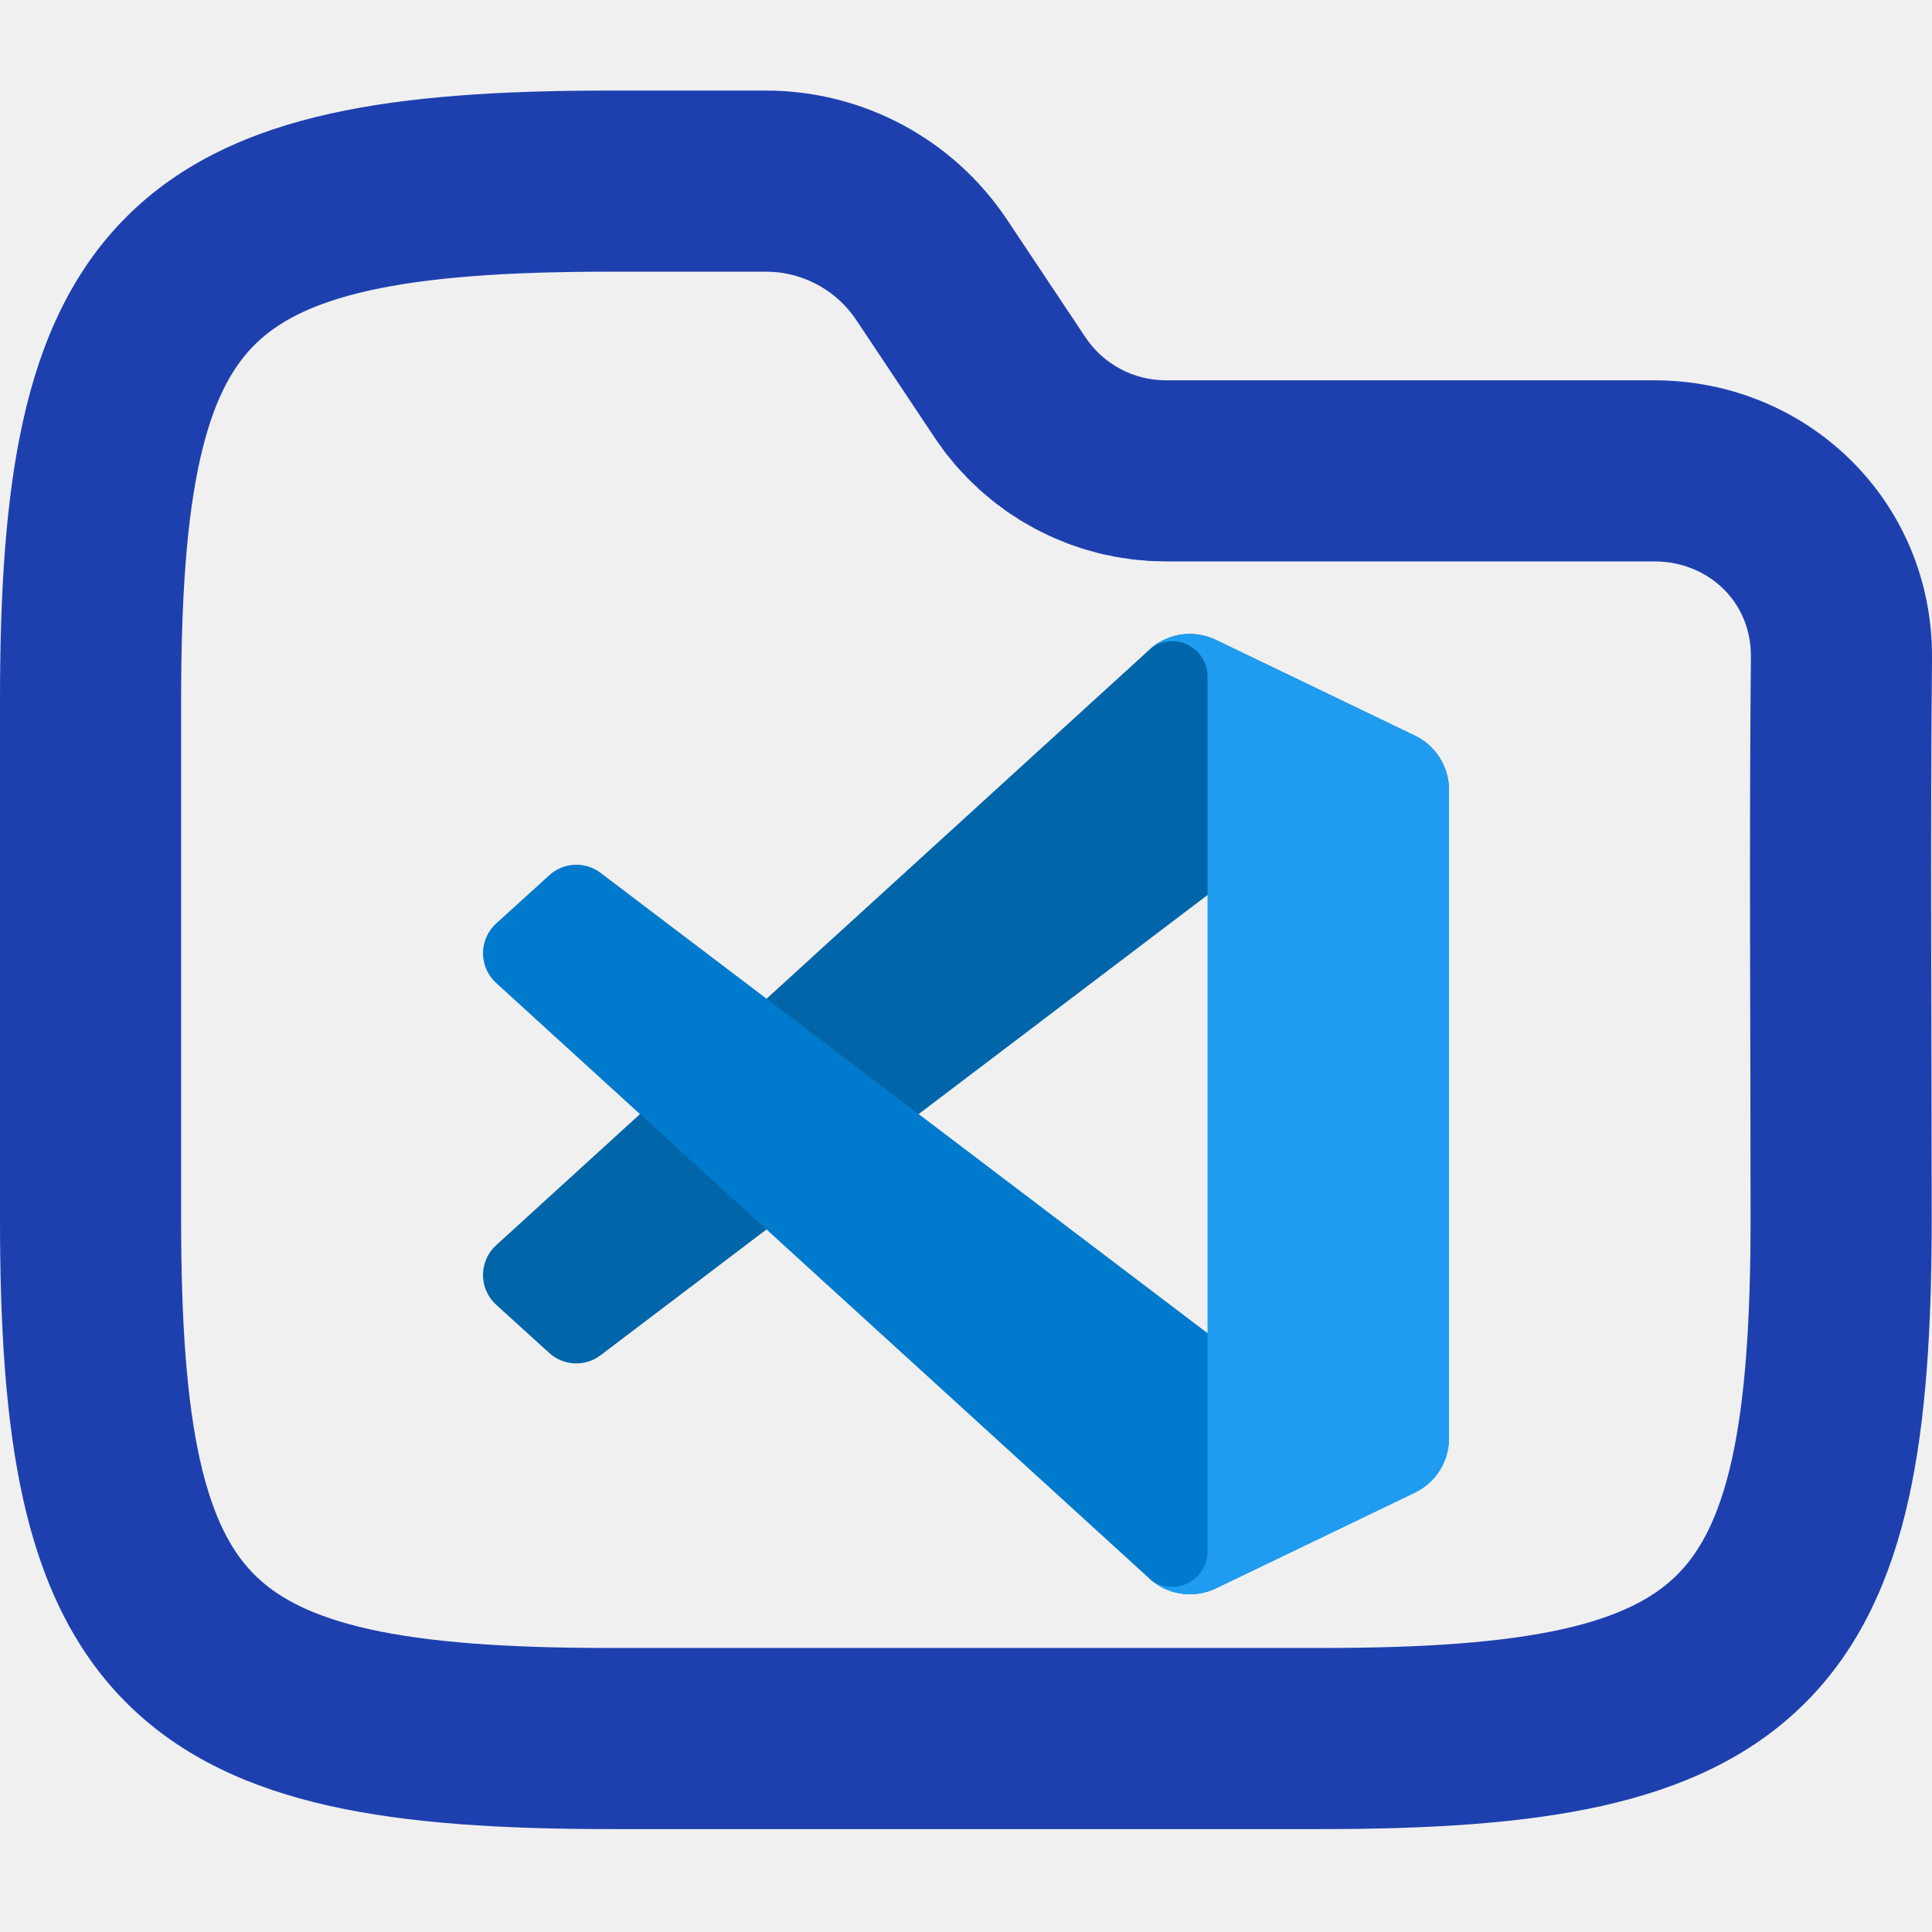
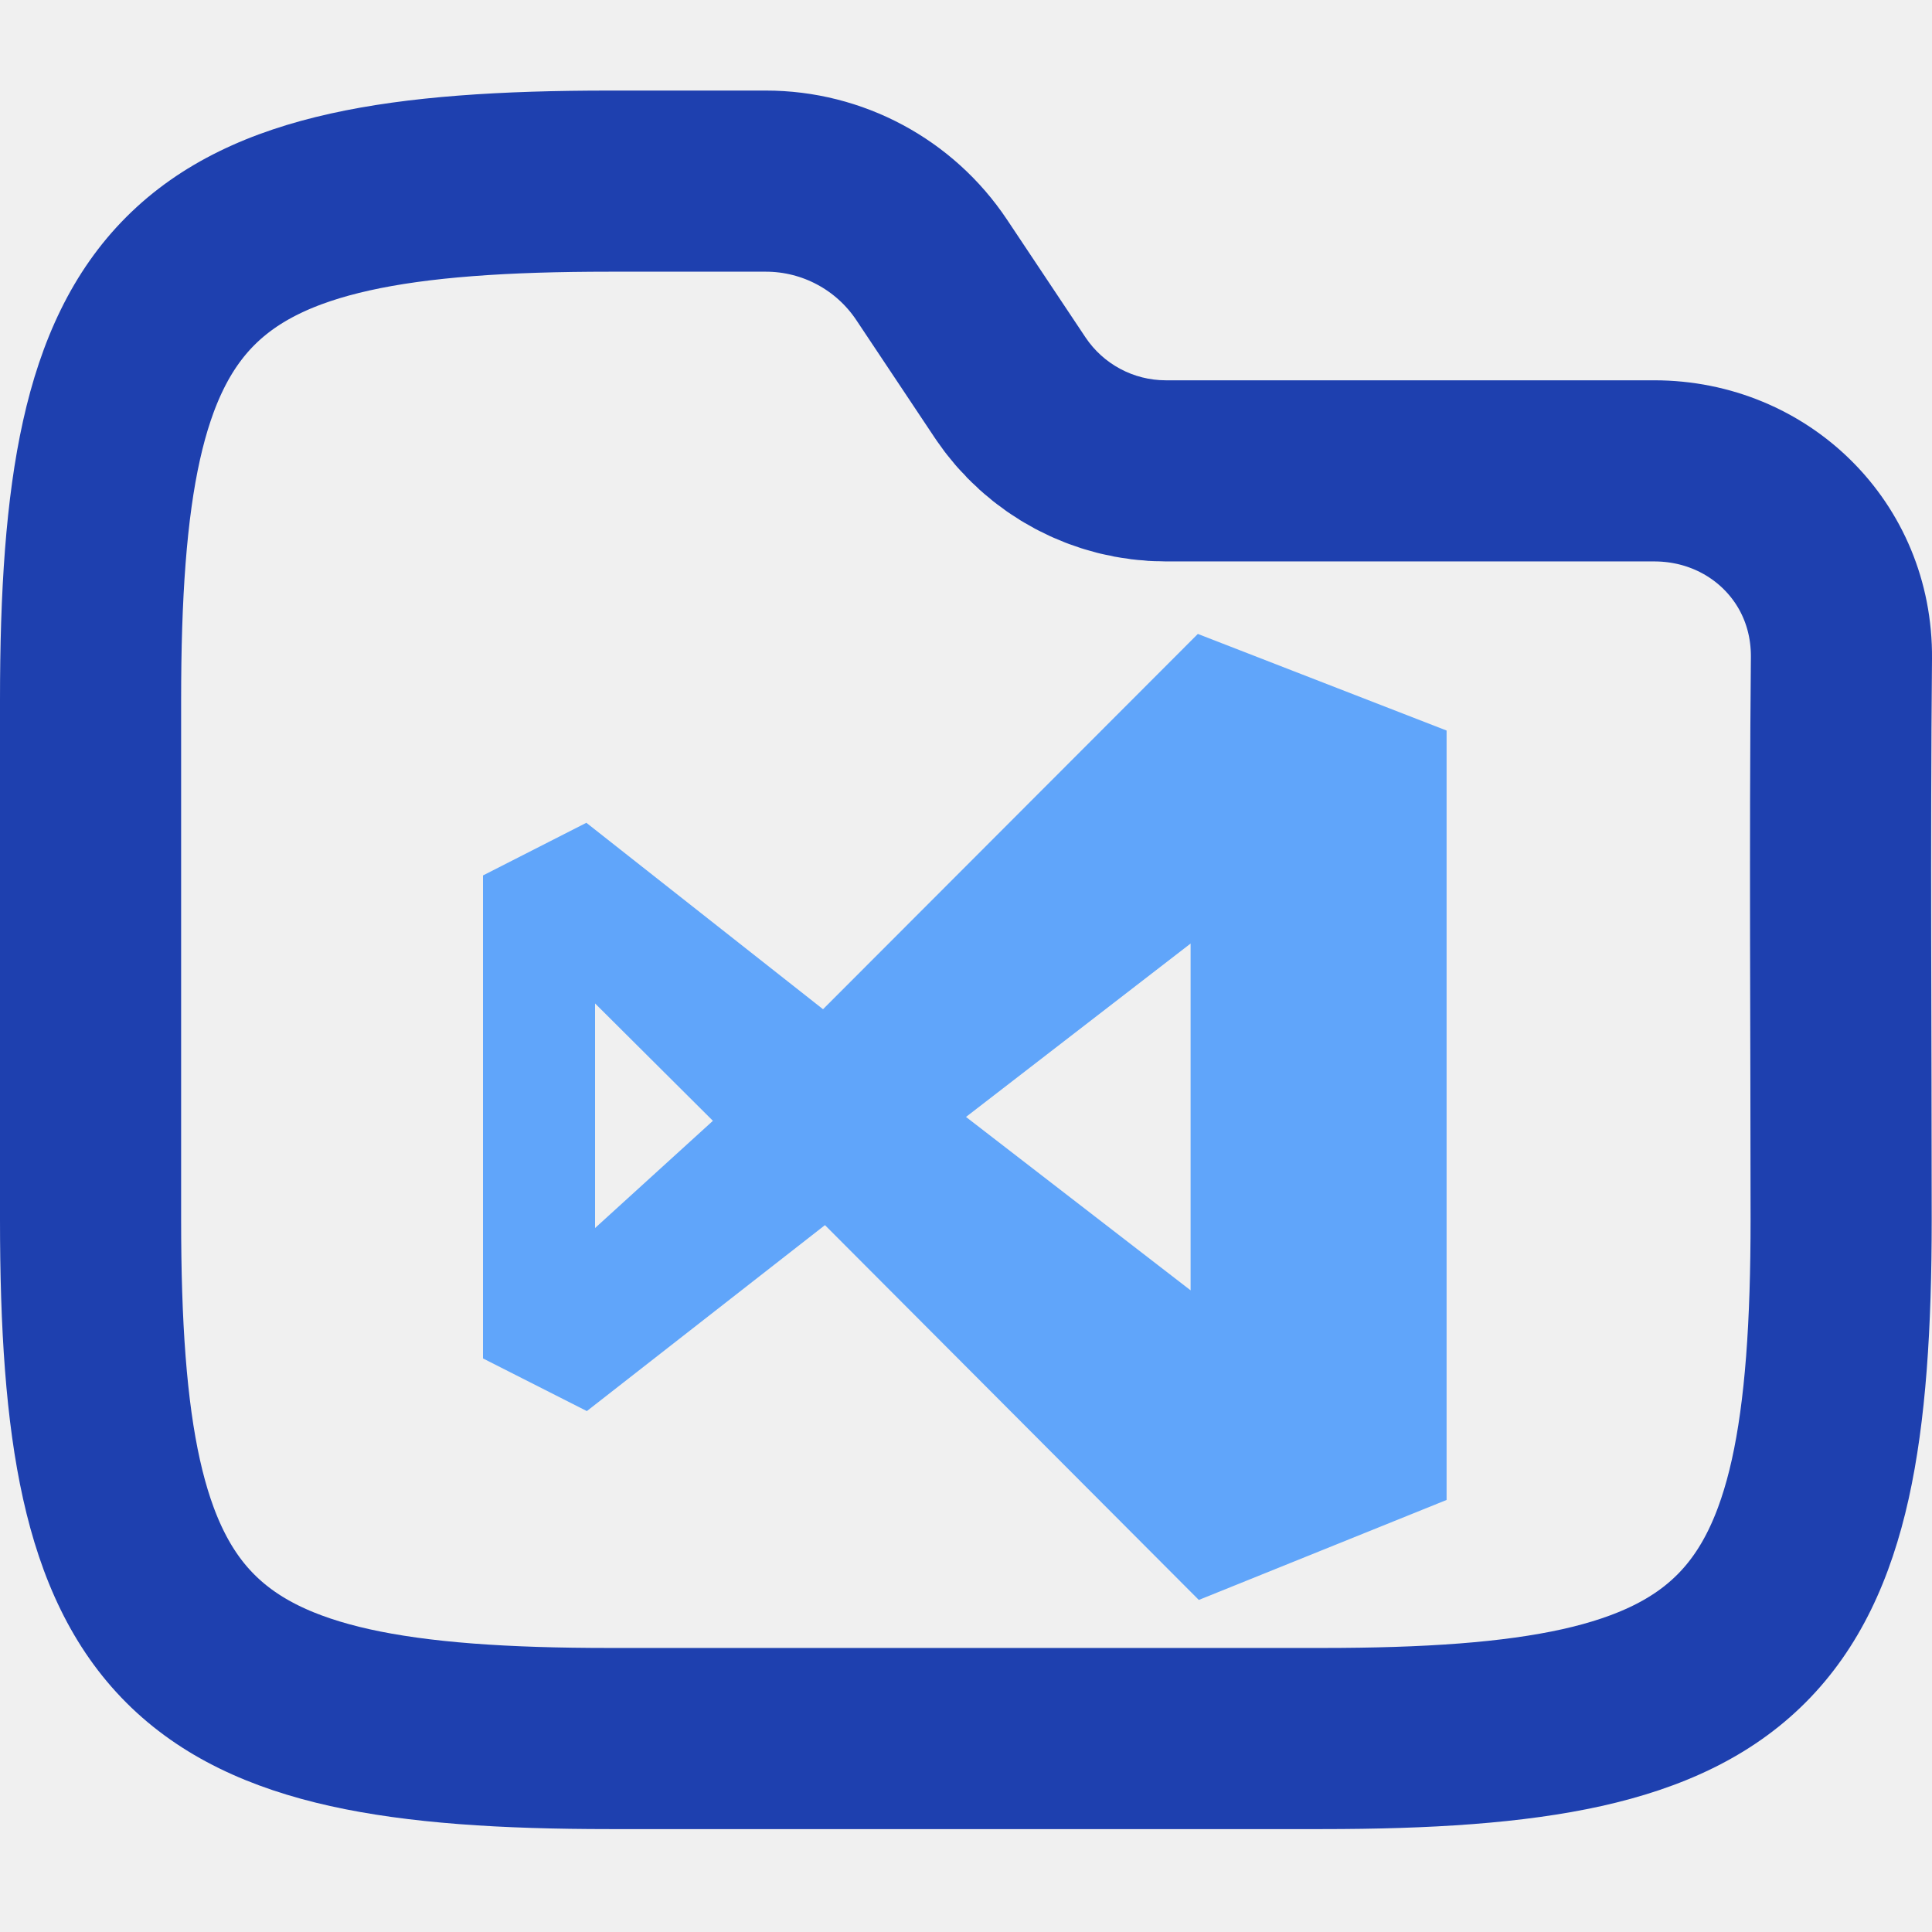
<svg xmlns="http://www.w3.org/2000/svg" width="64" height="64" viewBox="0 0 64 64" fill="none">
  <g clip-path="url(#clip0_709_4609)">
    <mask id="path-1-inside-1_709_4609" fill="white">
      <path fill-rule="evenodd" clip-rule="evenodd" d="M10.941 3.764C13.534 3.187 16.623 3 20.195 3H25.371C28.58 3 31.577 4.604 33.358 7.274L35.957 11.174C36.551 12.064 37.55 12.598 38.619 12.598H54.794C59.906 12.598 64.048 16.634 64 21.83C63.941 28.018 63.99 34.208 63.99 40.396C63.99 43.968 63.803 47.057 63.227 49.65C62.642 52.28 61.616 54.593 59.804 56.405C57.992 58.217 55.679 59.243 53.049 59.828C50.456 60.404 47.367 60.591 43.795 60.591H20.195C16.623 60.591 13.534 60.404 10.941 59.828C8.311 59.243 5.999 58.217 4.186 56.405C2.374 54.593 1.348 52.28 0.764 49.65C0.187 47.057 0 43.968 0 40.396V23.195C0 19.623 0.187 16.535 0.764 13.941C1.348 11.311 2.374 8.999 4.186 7.186C5.999 5.374 8.311 4.348 10.941 3.764Z" />
    </mask>
    <path fill-rule="evenodd" clip-rule="evenodd" d="M10.941 3.764C13.534 3.187 16.623 3 20.195 3H25.371C28.58 3 31.577 4.604 33.358 7.274L35.957 11.174C36.551 12.064 37.55 12.598 38.619 12.598H54.794C59.906 12.598 64.048 16.634 64 21.83C63.941 28.018 63.99 34.208 63.99 40.396C63.99 43.968 63.803 47.057 63.227 49.65C62.642 52.28 61.616 54.593 59.804 56.405C57.992 58.217 55.679 59.243 53.049 59.828C50.456 60.404 47.367 60.591 43.795 60.591H20.195C16.623 60.591 13.534 60.404 10.941 59.828C8.311 59.243 5.999 58.217 4.186 56.405C2.374 54.593 1.348 52.28 0.764 49.65C0.187 47.057 0 43.968 0 40.396V23.195C0 19.623 0.187 16.535 0.764 13.941C1.348 11.311 2.374 8.999 4.186 7.186C5.999 5.374 8.311 4.348 10.941 3.764Z" stroke="#1E40AF" stroke-width="12" mask="url(#path-1-inside-1_709_4609)" />
-     <path d="M46.869 24.37L40.279 21.198C39.907 21.018 39.489 20.959 39.081 21.028C38.674 21.098 38.298 21.292 38.007 21.584L16.437 41.249C16.175 41.486 16.019 41.818 16.002 42.171C15.984 42.524 16.108 42.869 16.346 43.131C16.374 43.162 16.403 43.191 16.434 43.219L18.195 44.819C18.425 45.028 18.721 45.15 19.032 45.164C19.343 45.178 19.648 45.082 19.896 44.894L45.877 25.193C46.073 25.044 46.307 24.953 46.552 24.93C46.797 24.907 47.044 24.952 47.265 25.062C47.486 25.171 47.671 25.34 47.801 25.549C47.931 25.759 48 26 48 26.247V26.17C48 25.794 47.894 25.425 47.694 25.107C47.493 24.789 47.208 24.533 46.869 24.37Z" fill="#0065A9" />
-     <path d="M46.869 49.442L40.279 52.616C39.907 52.795 39.489 52.853 39.082 52.784C38.674 52.715 38.299 52.521 38.007 52.229L16.437 32.564C16.175 32.326 16.019 31.994 16.002 31.642C15.984 31.289 16.108 30.943 16.346 30.682C16.374 30.651 16.403 30.621 16.434 30.594L18.195 28.994C18.425 28.783 18.722 28.661 19.034 28.647C19.345 28.633 19.652 28.729 19.9 28.918L45.877 48.619C46.073 48.768 46.307 48.859 46.552 48.883C46.797 48.906 47.044 48.86 47.265 48.751C47.486 48.641 47.671 48.472 47.801 48.263C47.931 48.054 48 47.812 48 47.566V47.648C47.999 48.023 47.892 48.39 47.692 48.708C47.492 49.025 47.207 49.279 46.869 49.442Z" fill="#007ACC" />
-     <path d="M40.279 52.616C39.907 52.795 39.489 52.853 39.082 52.784C38.674 52.715 38.299 52.521 38.007 52.229C38.171 52.391 38.379 52.501 38.605 52.545C38.832 52.59 39.066 52.566 39.279 52.477C39.492 52.389 39.674 52.24 39.802 52.048C39.931 51.857 40 51.632 40.001 51.401V22.412C40.001 22.18 39.932 21.953 39.804 21.761C39.675 21.568 39.492 21.418 39.278 21.329C39.064 21.241 38.828 21.218 38.601 21.263C38.374 21.308 38.166 21.42 38.002 21.584C38.294 21.292 38.67 21.098 39.077 21.028C39.484 20.959 39.903 21.018 40.275 21.197L46.863 24.364C47.203 24.527 47.49 24.782 47.691 25.1C47.892 25.419 47.999 25.788 48 26.164V47.648C48 48.025 47.894 48.393 47.694 48.712C47.493 49.031 47.207 49.286 46.867 49.449L40.279 52.616Z" fill="#1F9CF0" />
+     <path d="M39.68 21L27.264 33.432L19.424 27.256L16 29V45L19.44 46.744L27.328 40.584L39.712 53L47.92 49.688V24.2L39.68 21ZM19.712 40.68V33.24L23.616 37.128L19.712 40.68ZM39.44 42.744L32 37L39.44 31.256V42.744Z" fill="#60A5FA" />
  </g>
  <defs>
    <clipPath id="clip0_709_4609">
      <rect width="64" height="64" fill="white" />
    </clipPath>
  </defs>
</svg>
